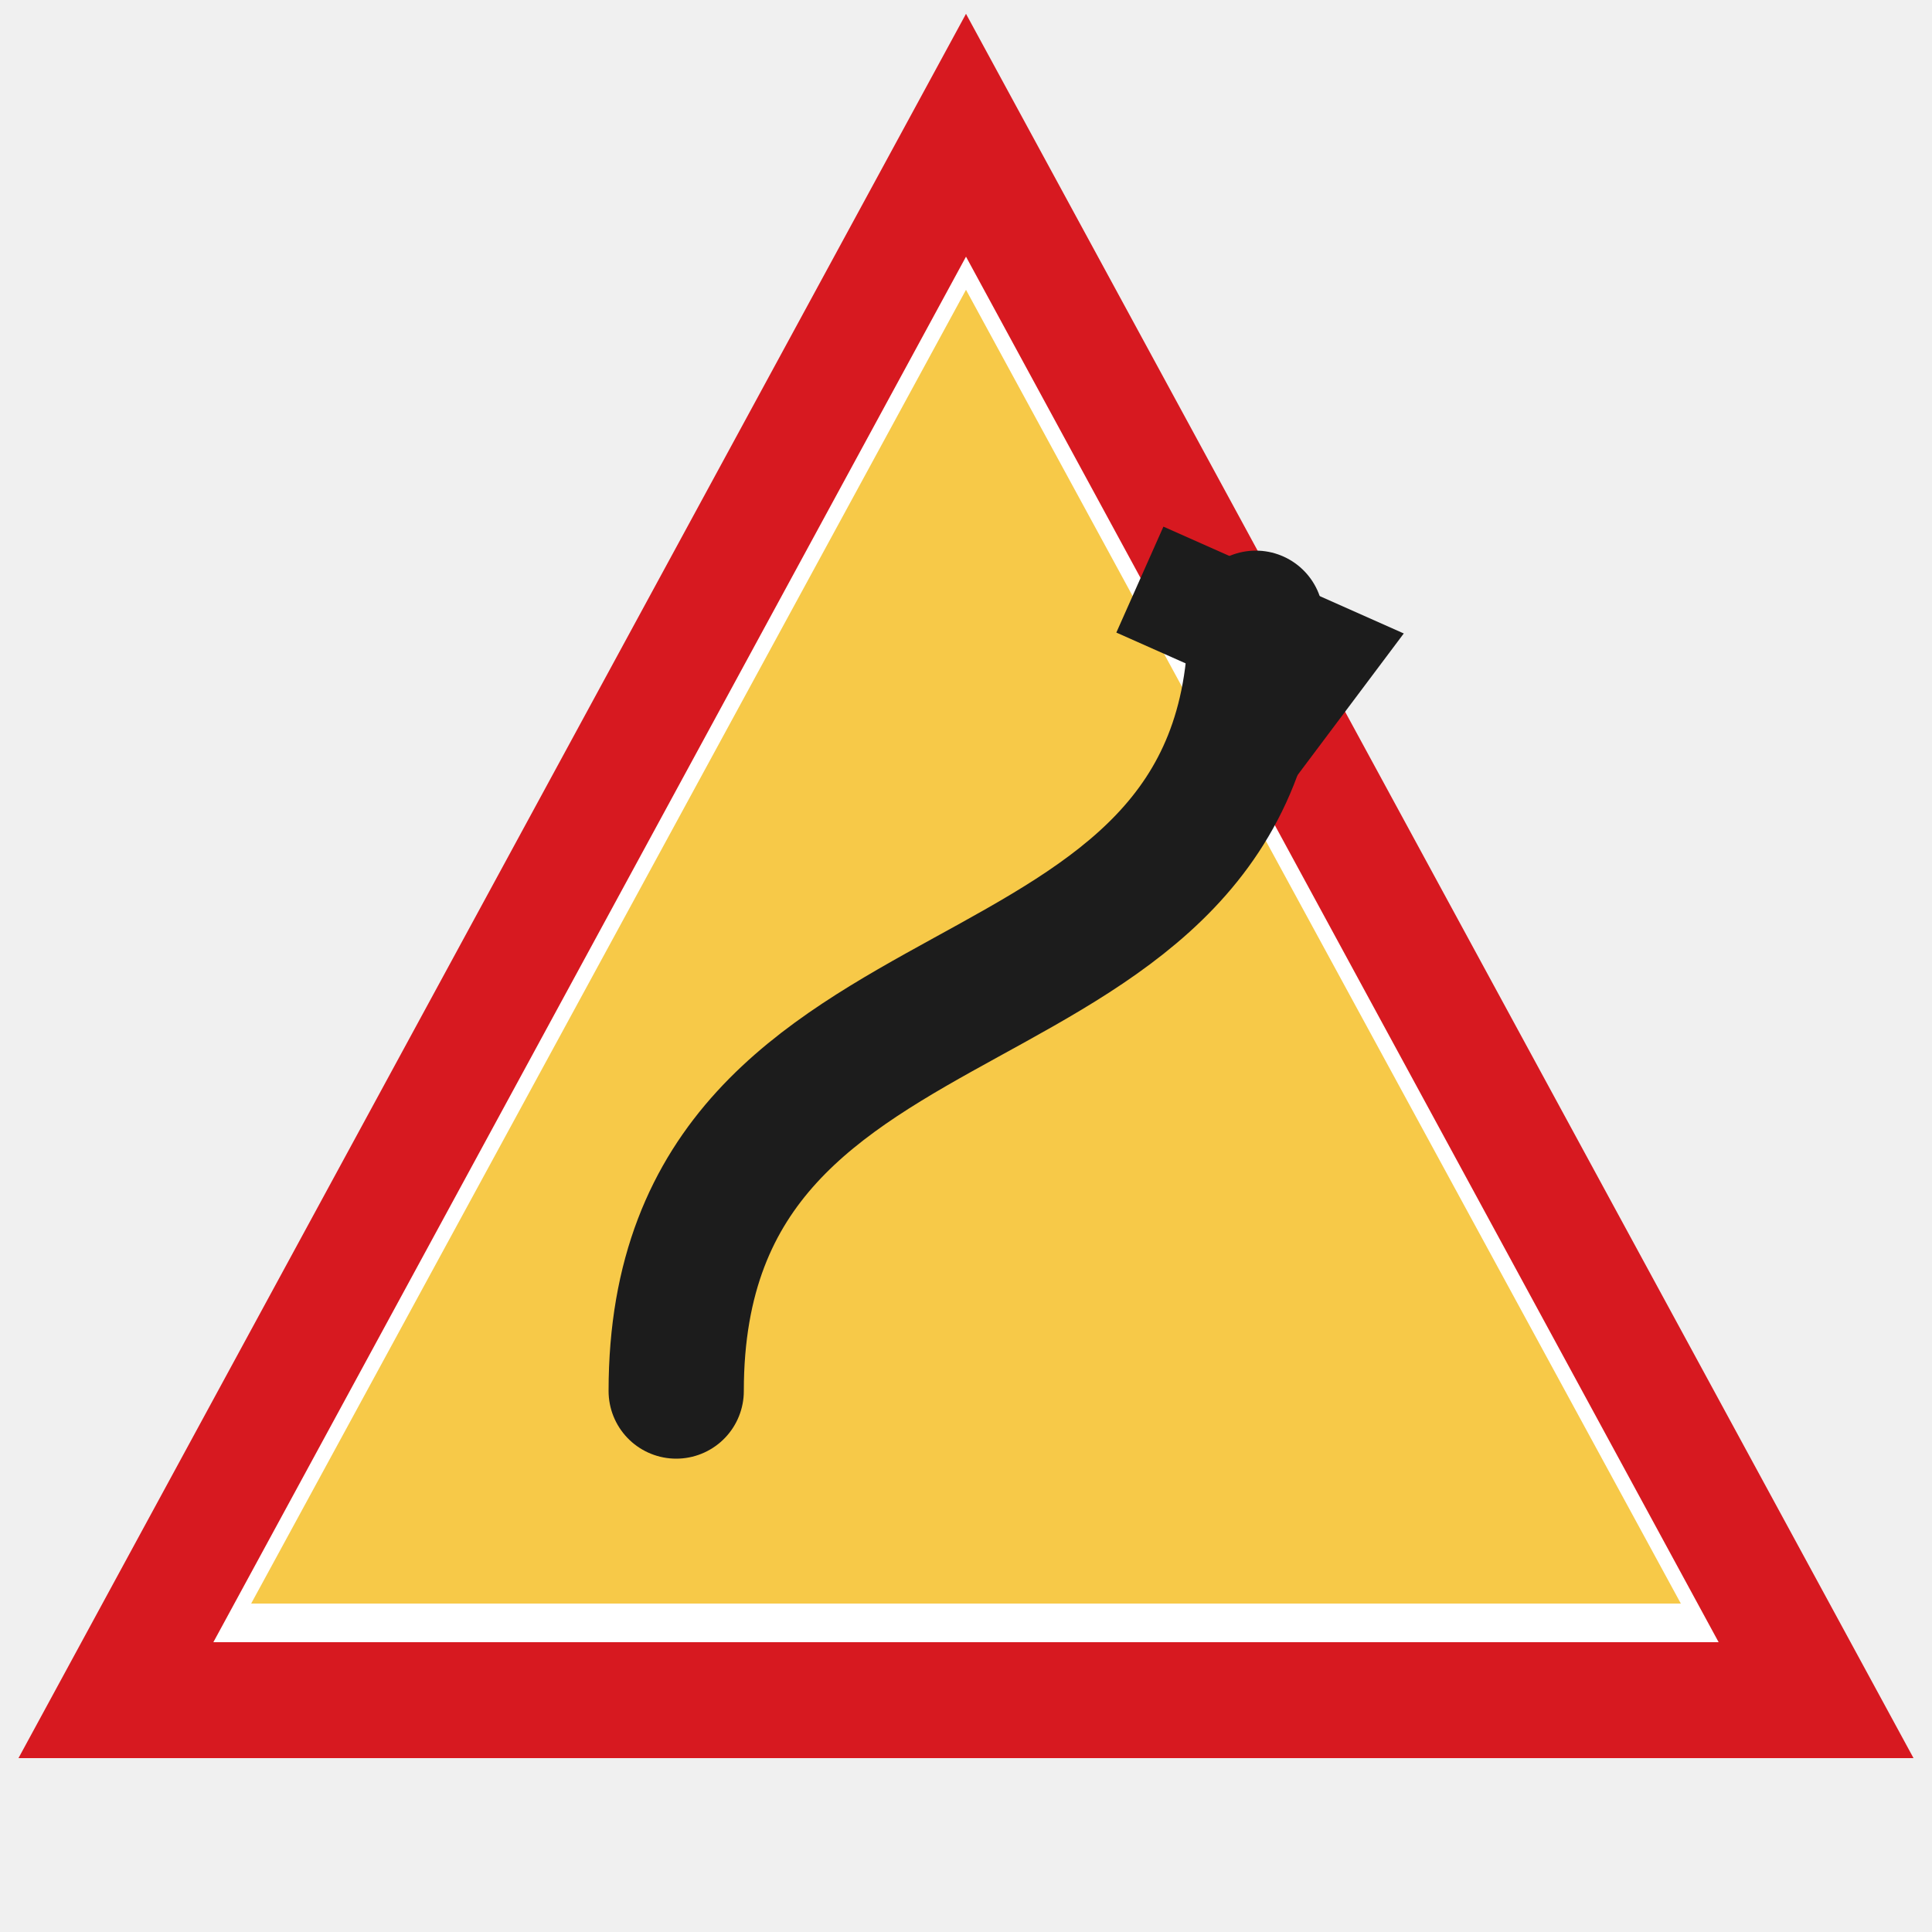
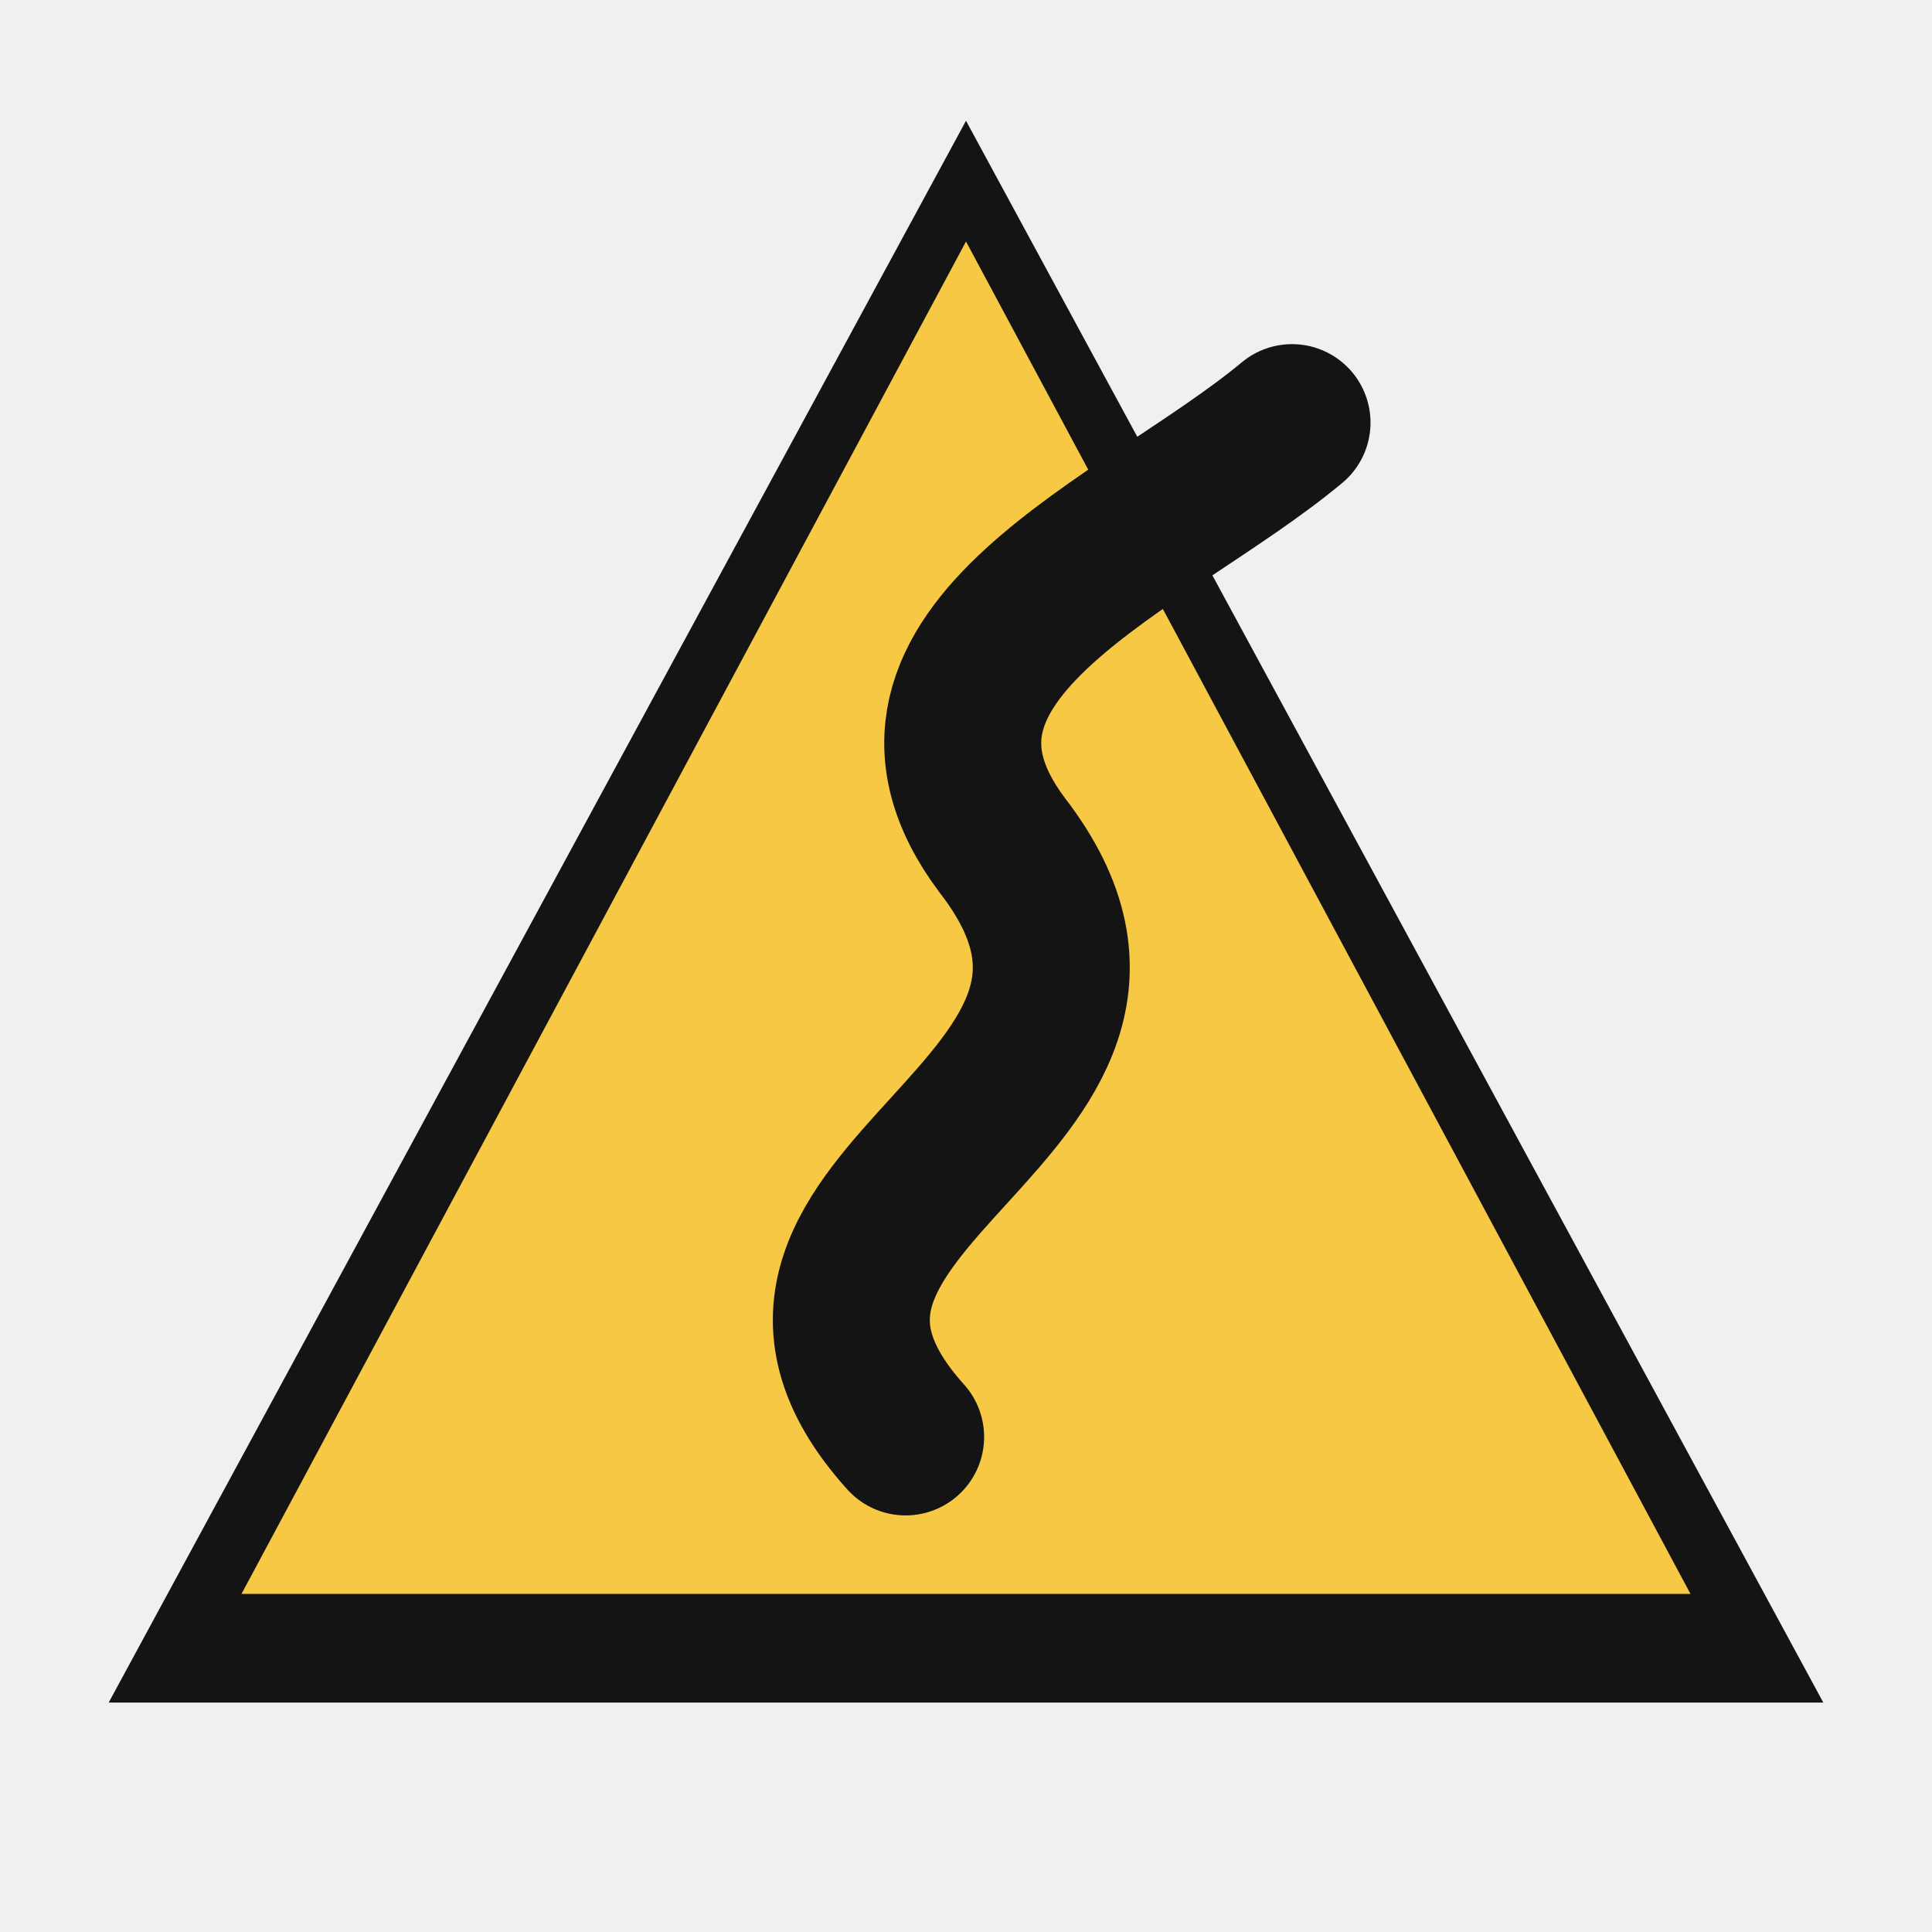
- <svg xmlns="http://www.w3.org/2000/svg" viewBox="0 0 100 100" role="img" aria-labelledby="title">
-   <path d="M50 7 94 88H6Z" fill="#fff" stroke="#d71920" stroke-width="6" />
-   <path d="M50 15 87 83H13Z" fill="#f7c948" />
-   <path d="M35 72c0-24 30-17 30-40" fill="none" stroke="#1c1c1c" stroke-width="7" stroke-linecap="round" />
-   <path d="m59 30 9 4-6 8" fill="none" stroke="#1c1c1c" stroke-width="6" />
+ <svg xmlns="http://www.w3.org/2000/svg" viewBox="0 0 160 160" role="img" aria-label="K53 curve road sign">
+   <path d="M80 10 151 141H9Z" fill="#141414" />
+   <path d="M80 20 140 132H20Z" fill="#f7c843" />
+   <path d="M75 119c-18-20 25-27 8-49-12-16 12-25 24-35" fill="none" stroke="#141414" stroke-width="13" stroke-linecap="round" />
</svg>
